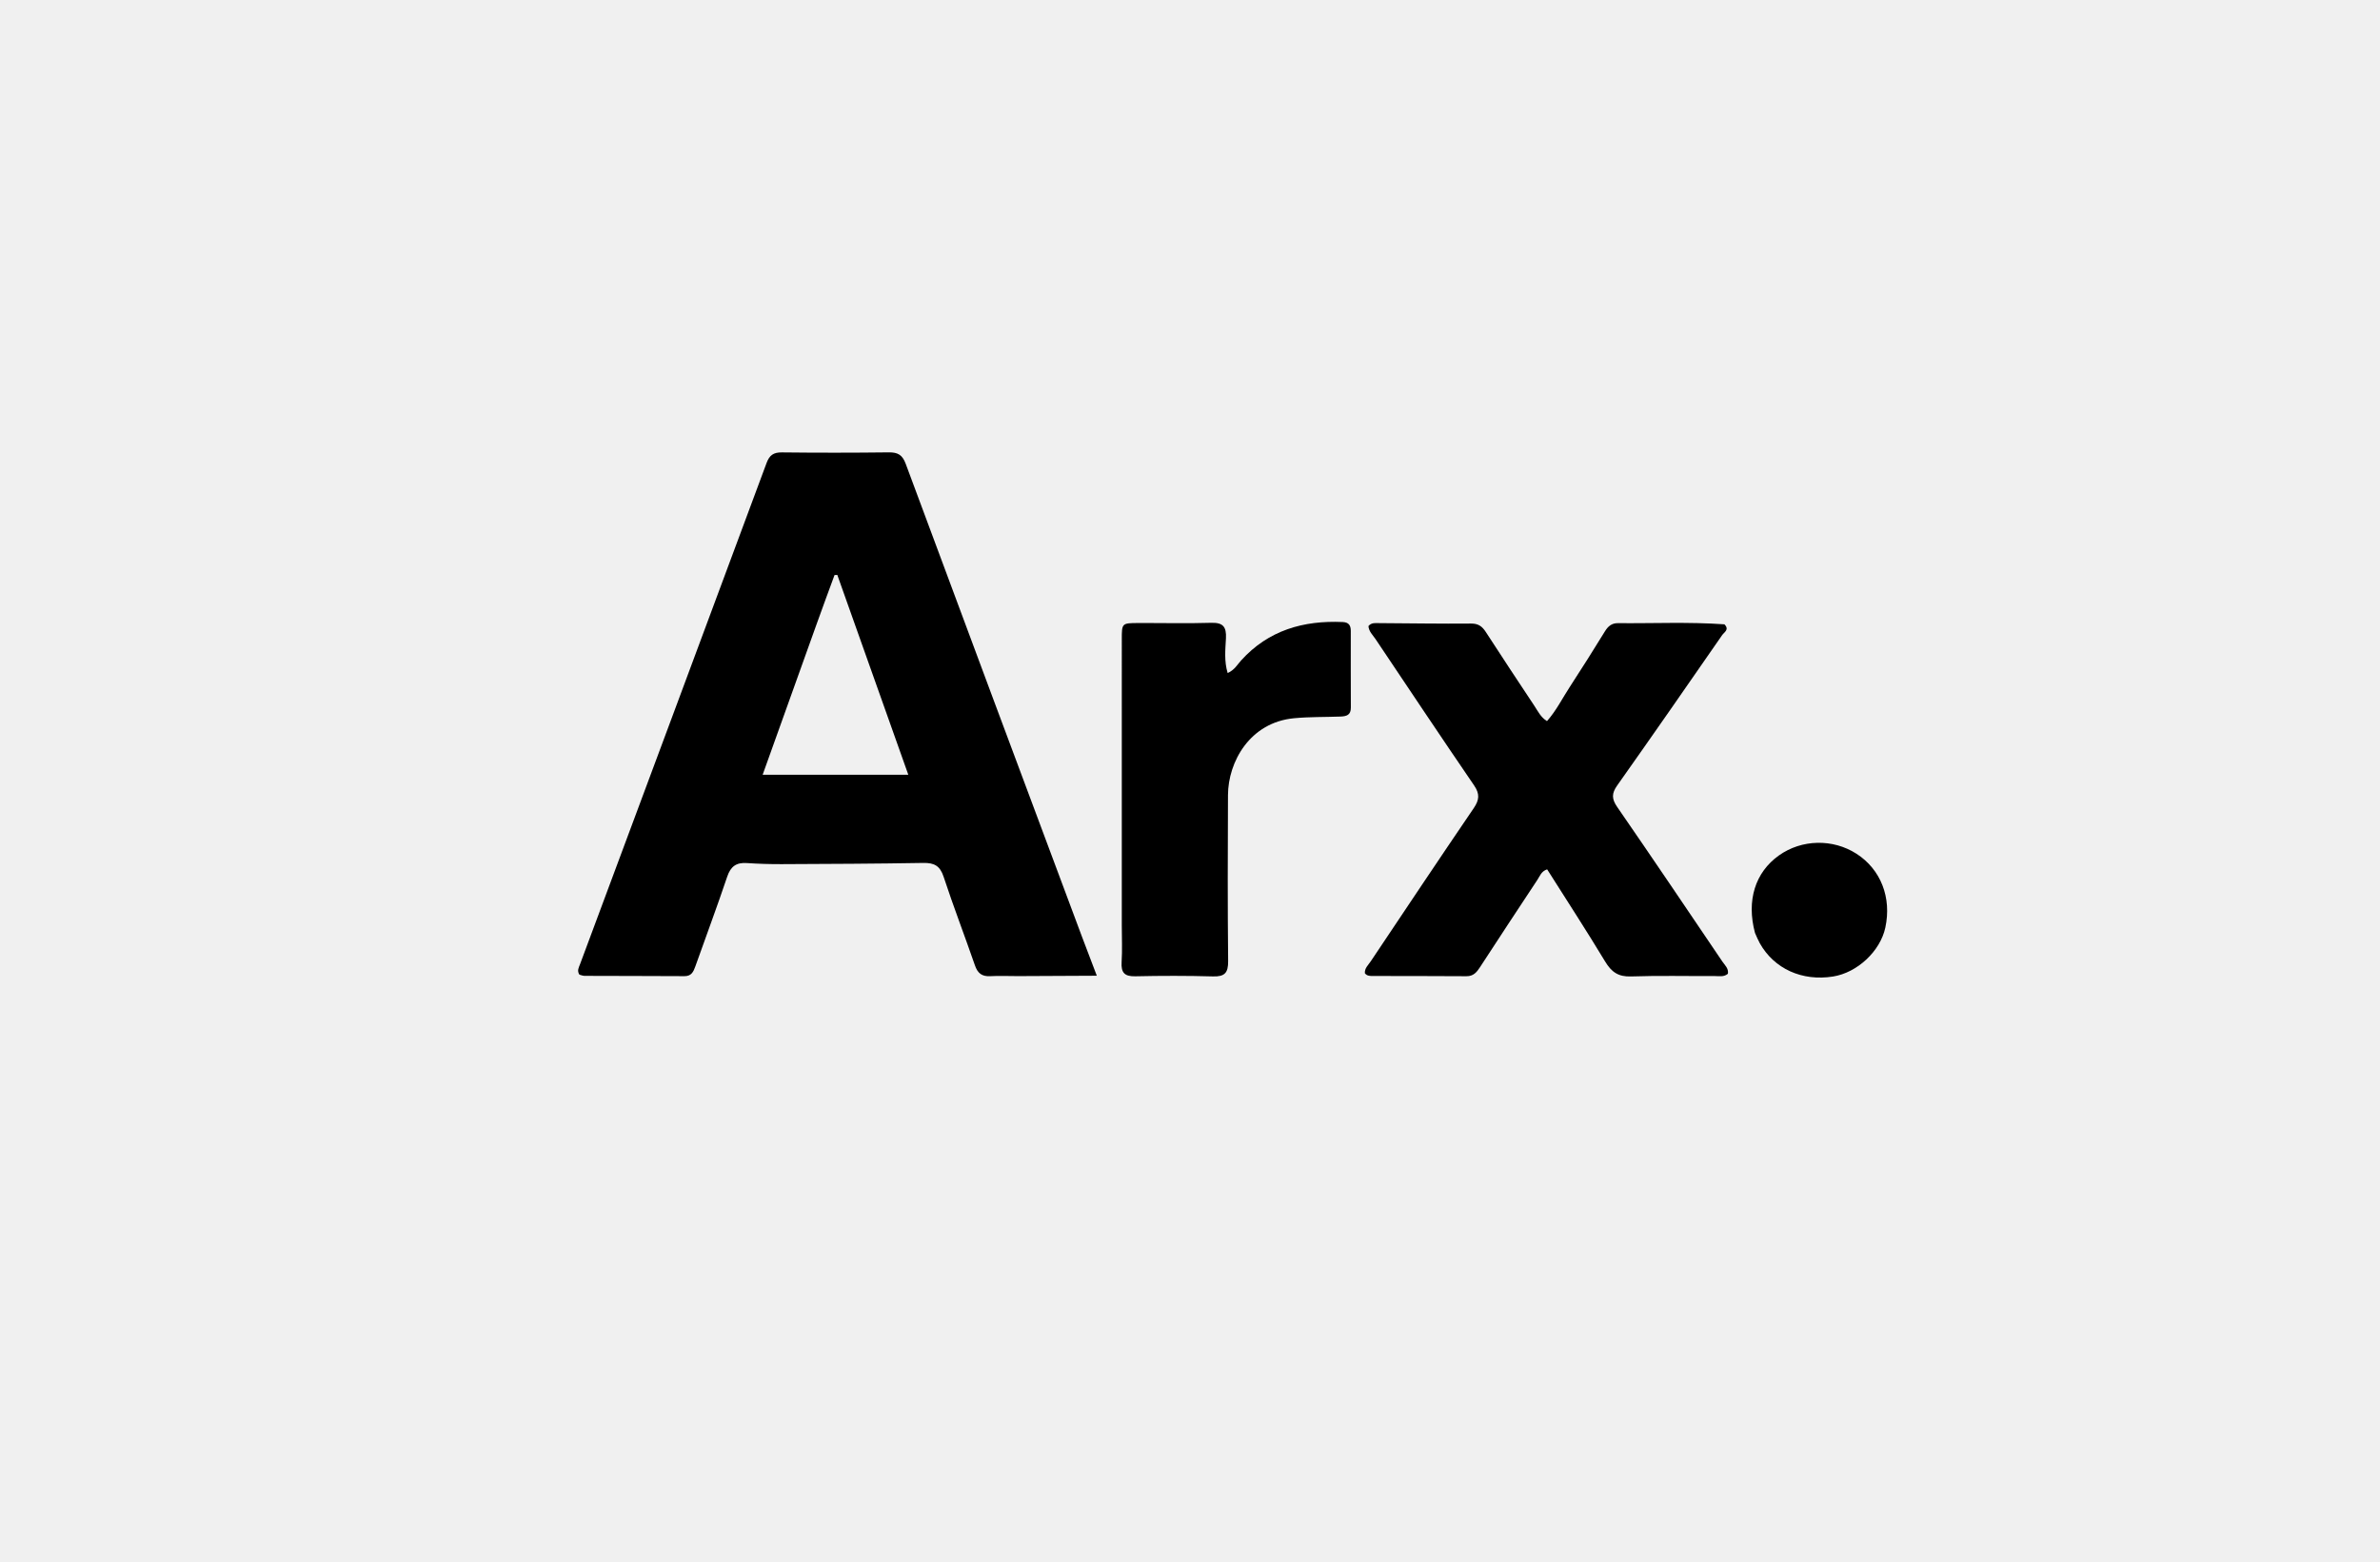
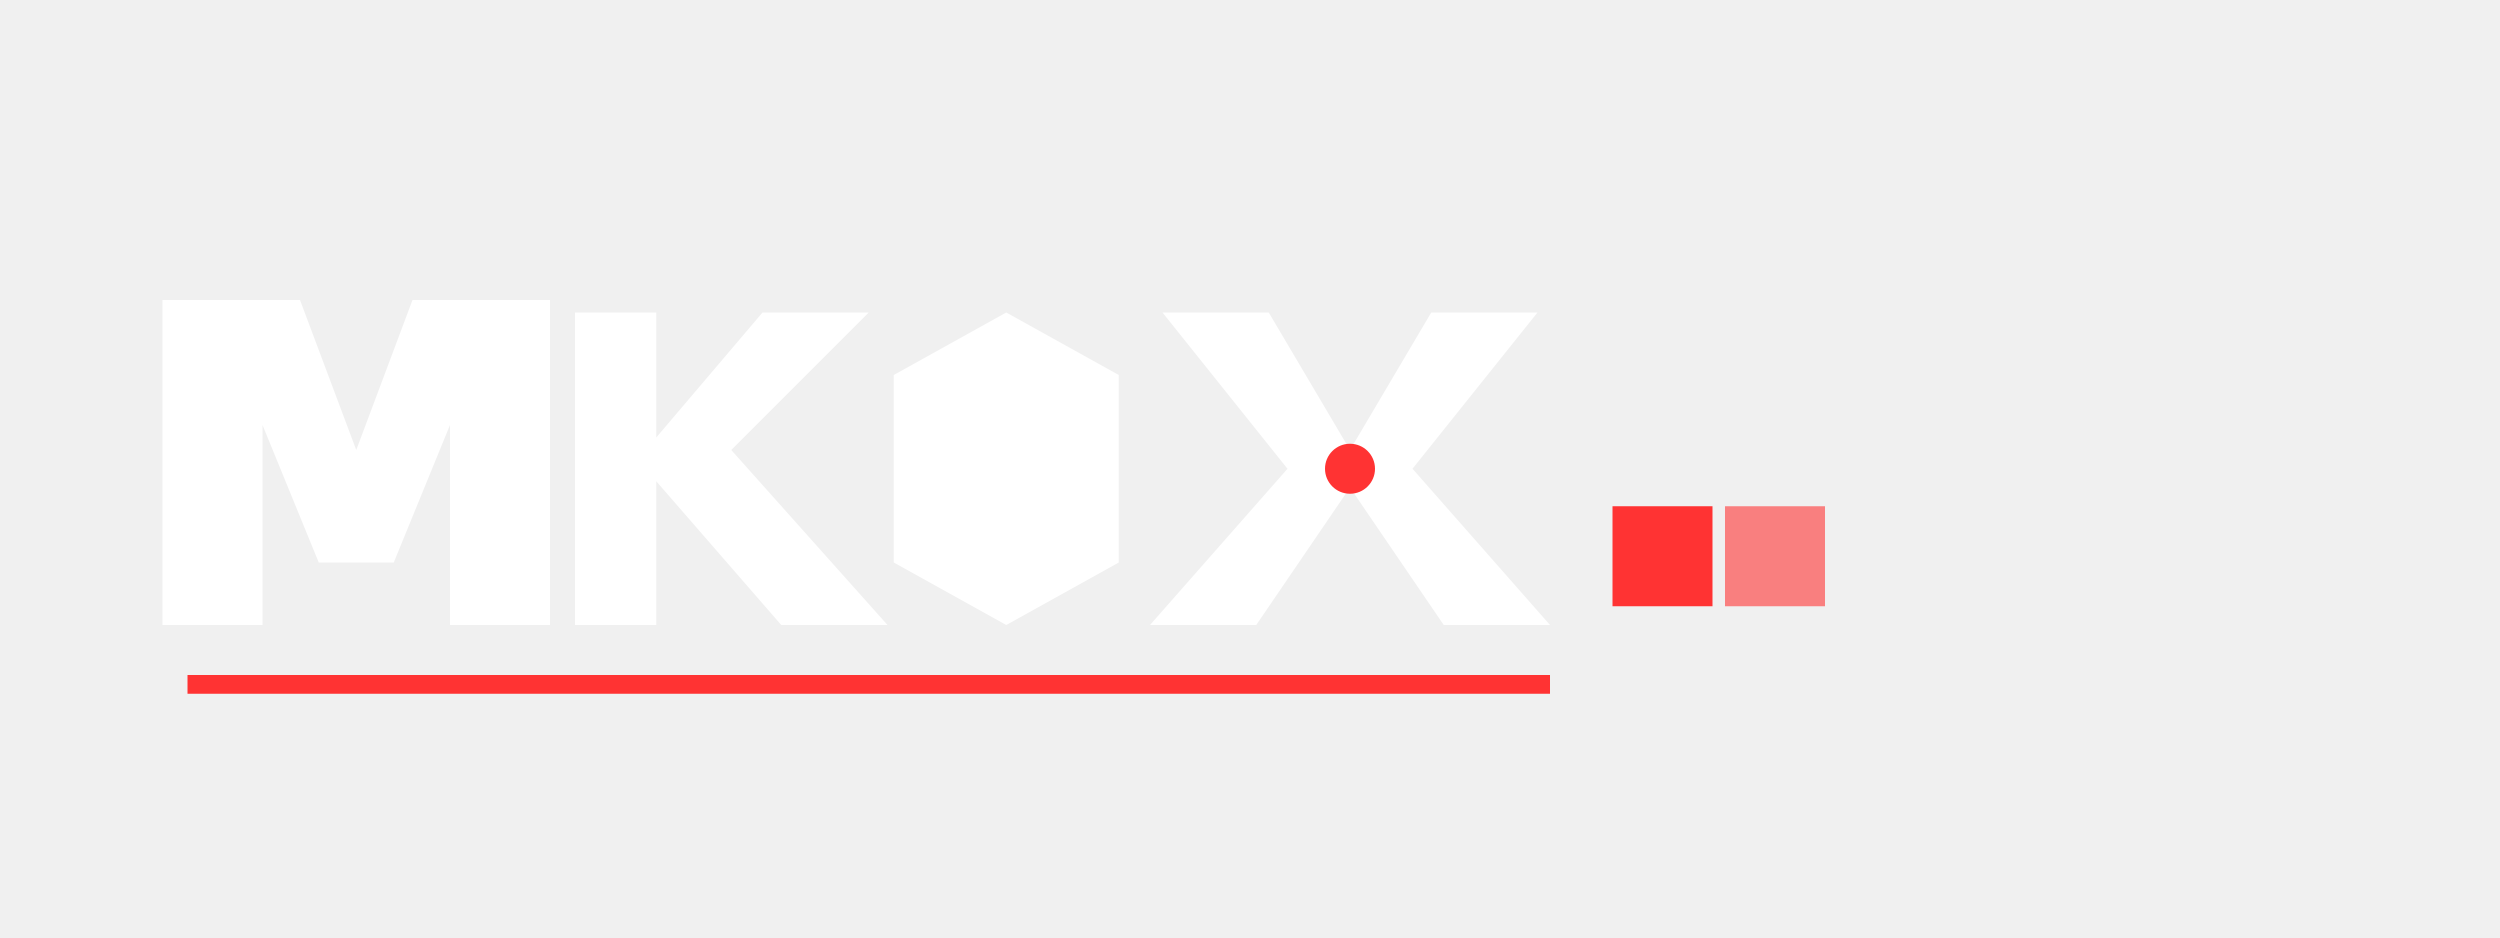
- <svg xmlns="http://www.w3.org/2000/svg" version="1.1" id="Layer_1" x="0px" y="0px" width="100%" viewBox="0 0 1024 672" enable-background="new 0 0 1024 672" xml:space="preserve">
-   <path fill="#000000" opacity="1" stroke="none" d=" M438.003,420.036   C433.671,420.028 429.831,419.858 426.01,420.062   C422.435,420.253 420.623,418.766 419.461,415.399   C415.06,402.654 410.193,390.067 405.985,377.262   C404.432,372.537 401.928,371.251 397.248,371.333   C376.931,371.689 356.609,371.762 336.288,371.853   C331.296,371.875 326.293,371.721 321.313,371.387   C316.81,371.084 314.372,372.812 312.886,377.231   C308.539,390.165 303.746,402.95 299.187,415.814   C298.361,418.144 297.5,420.07 294.492,420.053   C280.166,419.969 265.839,419.986 251.512,419.926   C250.719,419.923 249.927,419.558 249.284,419.399   C248.175,417.688 249.034,416.334 249.546,414.961   C276.323,343.051 303.122,271.15 329.826,199.212   C331.067,195.868 332.813,194.635 336.405,194.676   C351.73,194.85 367.06,194.842 382.385,194.659   C386.255,194.612 388.24,195.689 389.682,199.577   C414.849,267.435 440.191,335.227 465.502,403.031   C467.415,408.155 469.388,413.256 471.904,419.87   C460.158,419.928 449.33,419.982 438.003,420.036  M351.307,268.687   C343.645,290.073 335.984,311.46 328.125,333.4   C349.43,333.4 369.722,333.4 390.808,333.4   C380.449,304.243 370.352,275.825 360.256,247.406   C359.858,247.42 359.461,247.434 359.063,247.448   C356.545,254.276 354.026,261.104 351.307,268.687  z" />
-   <path fill="#000000" opacity="1" stroke="none" d=" M741.922,268.653   C744.216,270.902 741.829,272.044 740.968,273.287   C725.988,294.917 710.986,316.533 695.791,338.013   C693.383,341.418 693.401,343.771 695.79,347.232   C711.021,369.297 726.009,391.53 741.03,413.74   C742.095,415.315 743.796,416.698 743.436,419.013   C741.704,420.524 739.616,419.998 737.692,420.008   C725.699,420.068 713.696,419.765 701.716,420.179   C696.27,420.367 693.332,418.261 690.623,413.774   C682.547,400.392 674.01,387.29 665.662,374.092   C663.138,374.912 662.531,376.999 661.478,378.589   C653.2,391.084 644.971,403.61 636.792,416.169   C635.364,418.361 633.957,420.103 630.965,420.08   C617.473,419.978 603.98,420.018 590.488,419.98   C589.34,419.977 588.131,419.955 587.24,418.804   C587.074,416.653 588.707,415.254 589.769,413.666   C604.488,391.656 619.186,369.632 634.088,347.747   C636.495,344.212 636.733,341.628 634.232,337.971   C619.945,317.075 605.898,296.014 591.807,274.984   C590.633,273.231 588.923,271.72 588.777,269.405   C590.067,267.832 591.826,268.131 593.439,268.139   C606.595,268.207 619.752,268.448 632.905,268.326   C636.078,268.296 637.721,269.554 639.297,271.991   C646.171,282.618 653.158,293.173 660.158,303.718   C661.683,306.017 662.884,308.638 665.594,310.312   C669.593,305.782 672.18,300.542 675.335,295.703   C680.519,287.752 685.576,279.717 690.55,271.633   C691.903,269.433 693.509,268.127 696.123,268.153   C711.273,268.305 726.431,267.569 741.922,268.653  z" />
-   <path fill="#000000" opacity="1" stroke="none" d=" M482.654,398   C482.654,356.7 482.65,315.901 482.657,275.101   C482.658,268.205 482.696,268.129 489.603,268.101   C500.094,268.058 510.593,268.334 521.074,268.01   C526.228,267.851 527.715,269.71 527.467,274.67   C527.226,279.47 526.638,284.441 528.205,289.623   C531.197,288.277 532.381,285.975 533.997,284.192   C545.763,271.205 560.769,266.921 577.724,267.672   C580.364,267.789 581.178,269.172 581.178,271.5   C581.176,282.491 581.151,293.482 581.207,304.472   C581.223,307.657 579.44,308.242 576.724,308.344   C570.09,308.594 563.473,308.435 556.808,309.061   C537.71,310.857 528.416,327.856 528.343,342.133   C528.22,365.946 528.17,389.761 528.409,413.573   C528.459,418.618 526.961,420.308 521.909,420.165   C510.76,419.85 499.592,419.865 488.441,420.112   C483.761,420.215 482.296,418.483 482.581,413.982   C482.907,408.841 482.655,403.662 482.654,398  z" />
-   <path fill="#000000" opacity="1" stroke="none" d=" M755.091,401.452   C751.341,387.505 755.174,375.388 765.368,368.122   C775.17,361.136 788.596,360.843 798.77,367.392   C809.224,374.122 813.958,386.277 811.159,399.199   C808.963,409.338 799.115,418.542 788.679,420.208   C775.344,422.338 763.341,416.902 757.155,405.891   C756.423,404.59 755.87,403.188 755.091,401.452  z" />
+ <svg xmlns="http://www.w3.org/2000/svg" viewBox="0 0 400 150">
+   <style>
+     .text-color { fill: #fff; }
+     .accent-color { fill: #ff3333; }
+     
+     @media (prefers-color-scheme: dark) {
+       .text-color { fill: #000; }
+       .accent-color { fill: #ff3333; }
+     }
+   </style>
+   <path d="M 26 100 L 26 48 L 48 48 L 57 72 L 66 48 L 88 48 L 88 100 L 72 100 L 72 68 L 63 90 L 51 90 L 42 68 L 42 100 Z" class="text-color" />
+   <path d="M 92 100 L 92 50 L 105 50 L 105 70 L 122 50 L 139 50 L 117 72 L 142 100 L 125 100 L 105 77 L 105 100 Z" class="text-color" />
+   <path d="M 143 60 L 161 50 L 179 60 L 179 90 L 161 100 L 143 90 Z" fill="none" stroke-width="13" class="text-color" />
+   <path d="M 186 50 L 203 50 L 216 72 L 229 50 L 246 50 L 226 75 L 248 100 L 231 100 L 216 78 L 201 100 L 184 100 L 206 75 Z" class="text-color" />
+   <circle cx="216" cy="75" r="4" class="accent-color" />
+   <rect x="30" y="108" width="218" height="3" class="accent-color" />
+   <rect x="258" y="81" width="16" height="16" class="accent-color" />
+   <rect x="276" y="81" width="16" height="16" class="accent-color" opacity="0.6" />
</svg>
